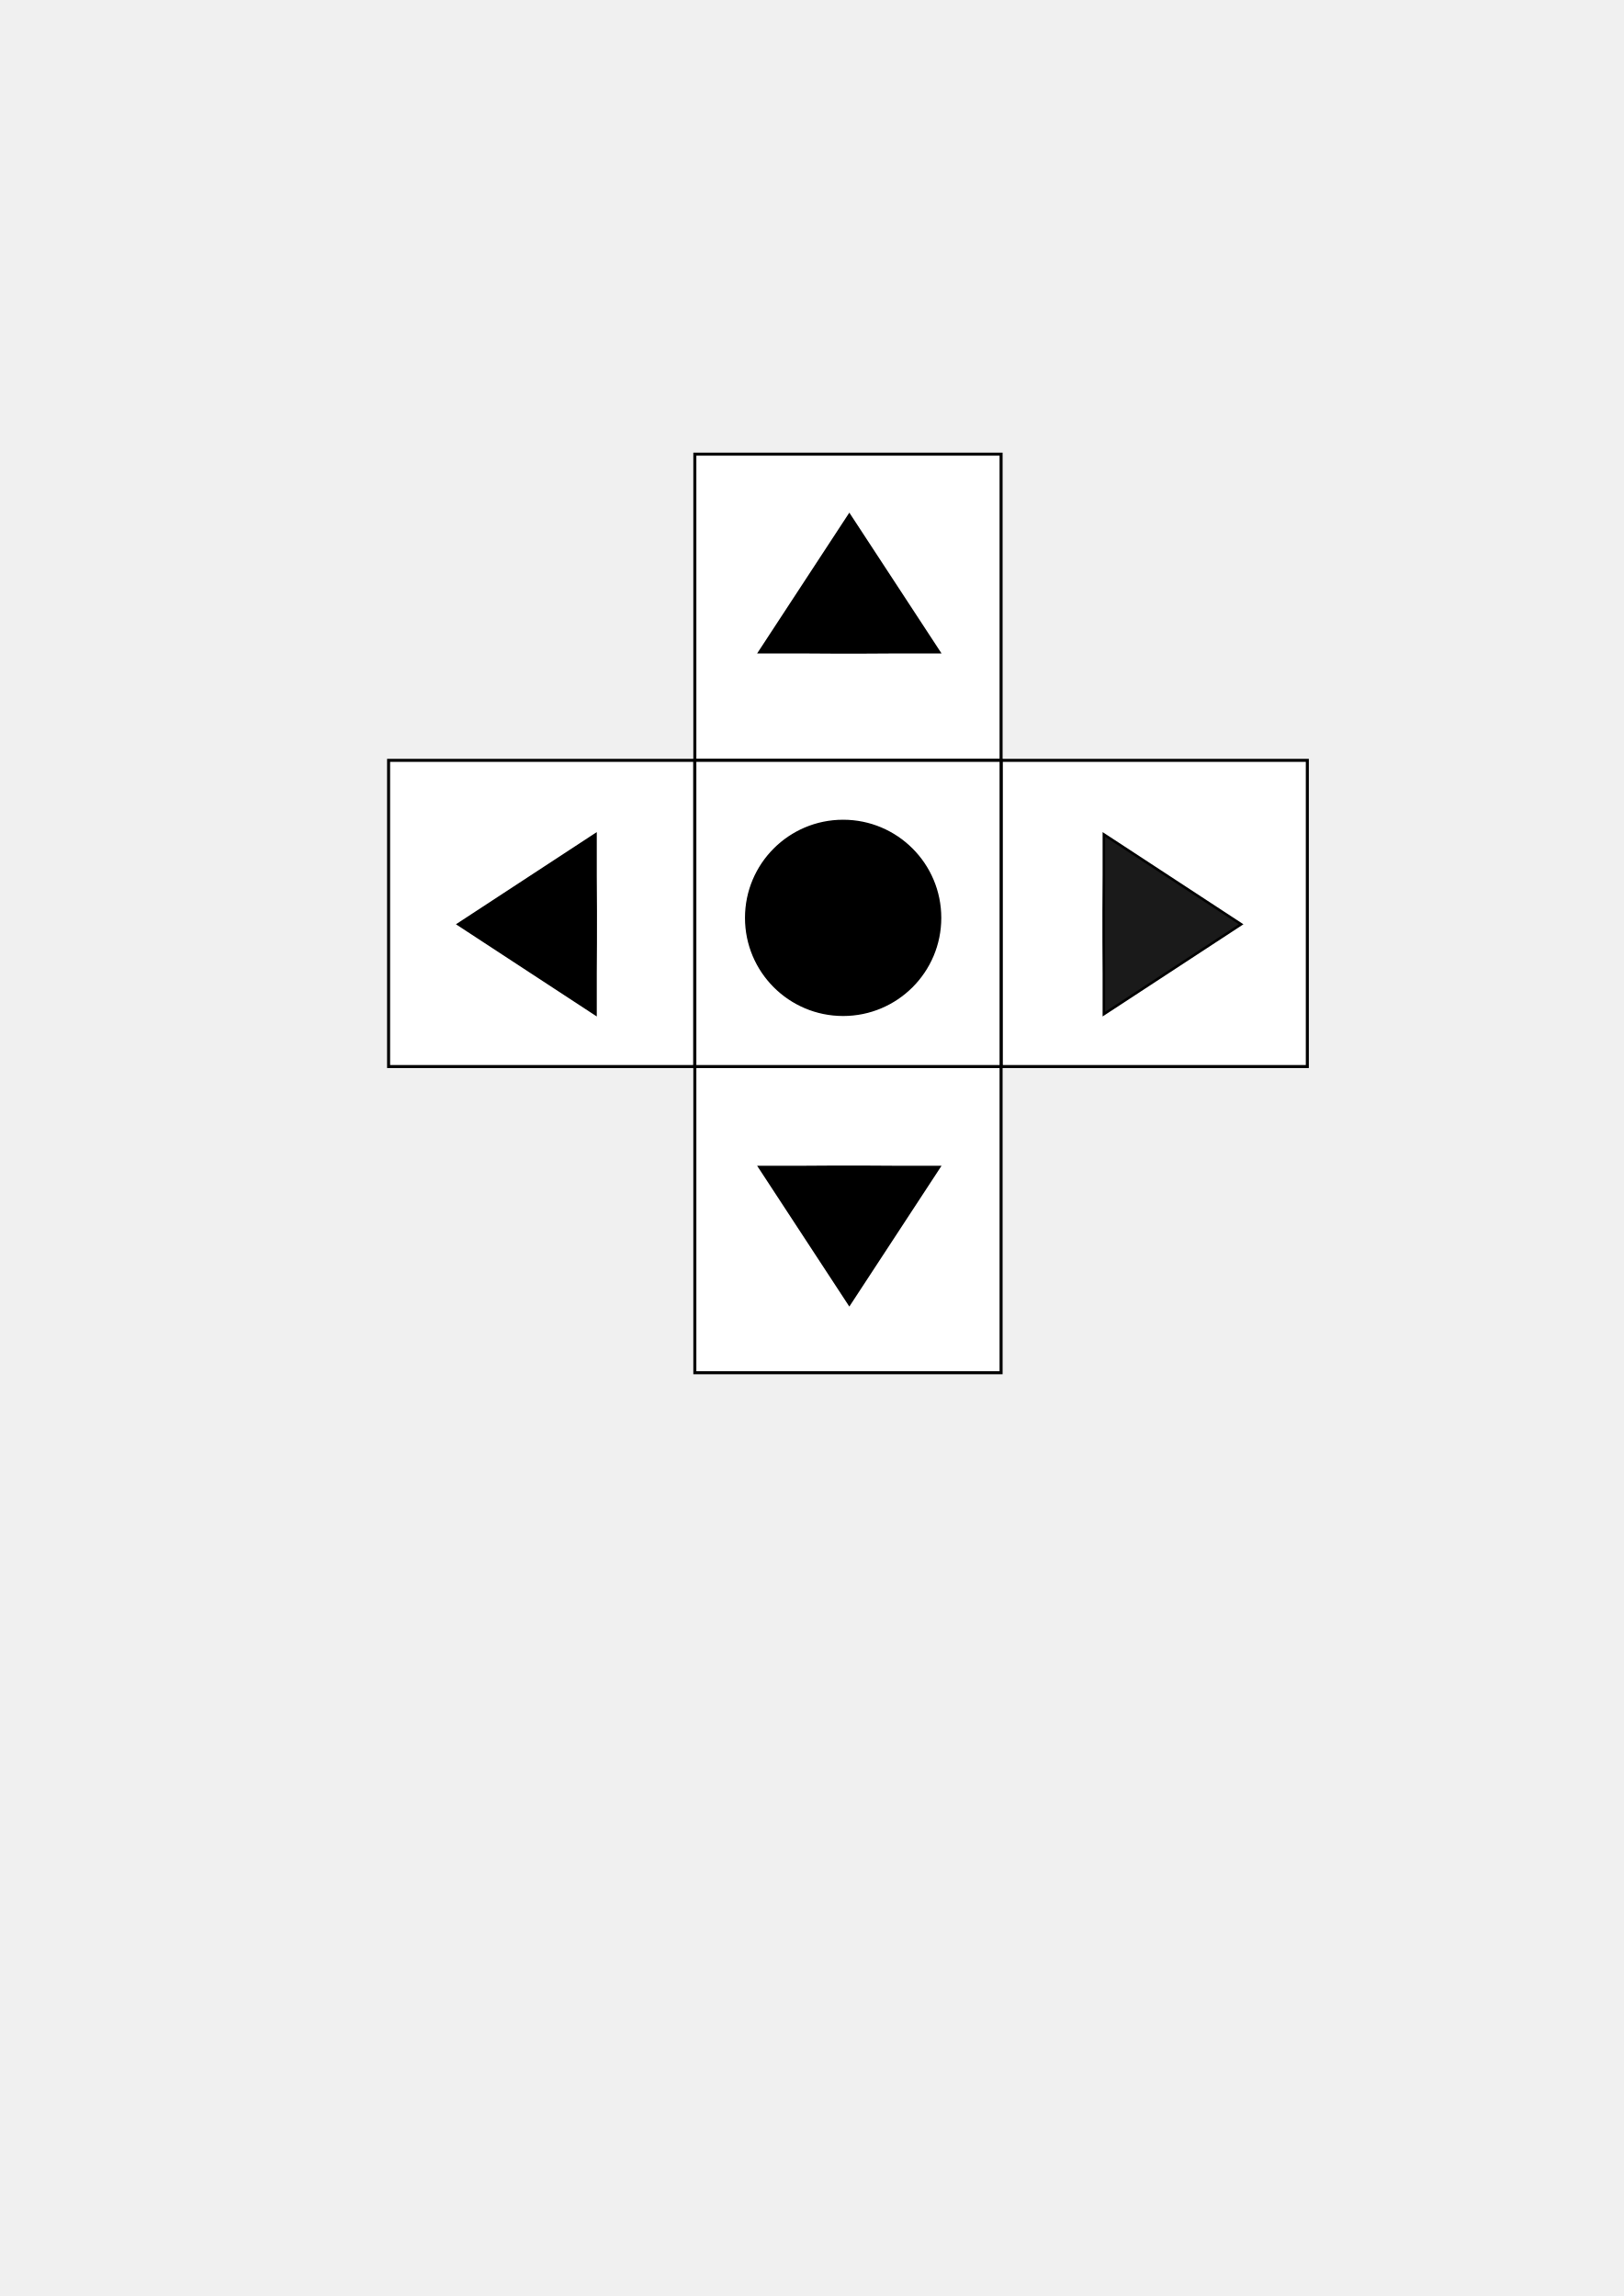
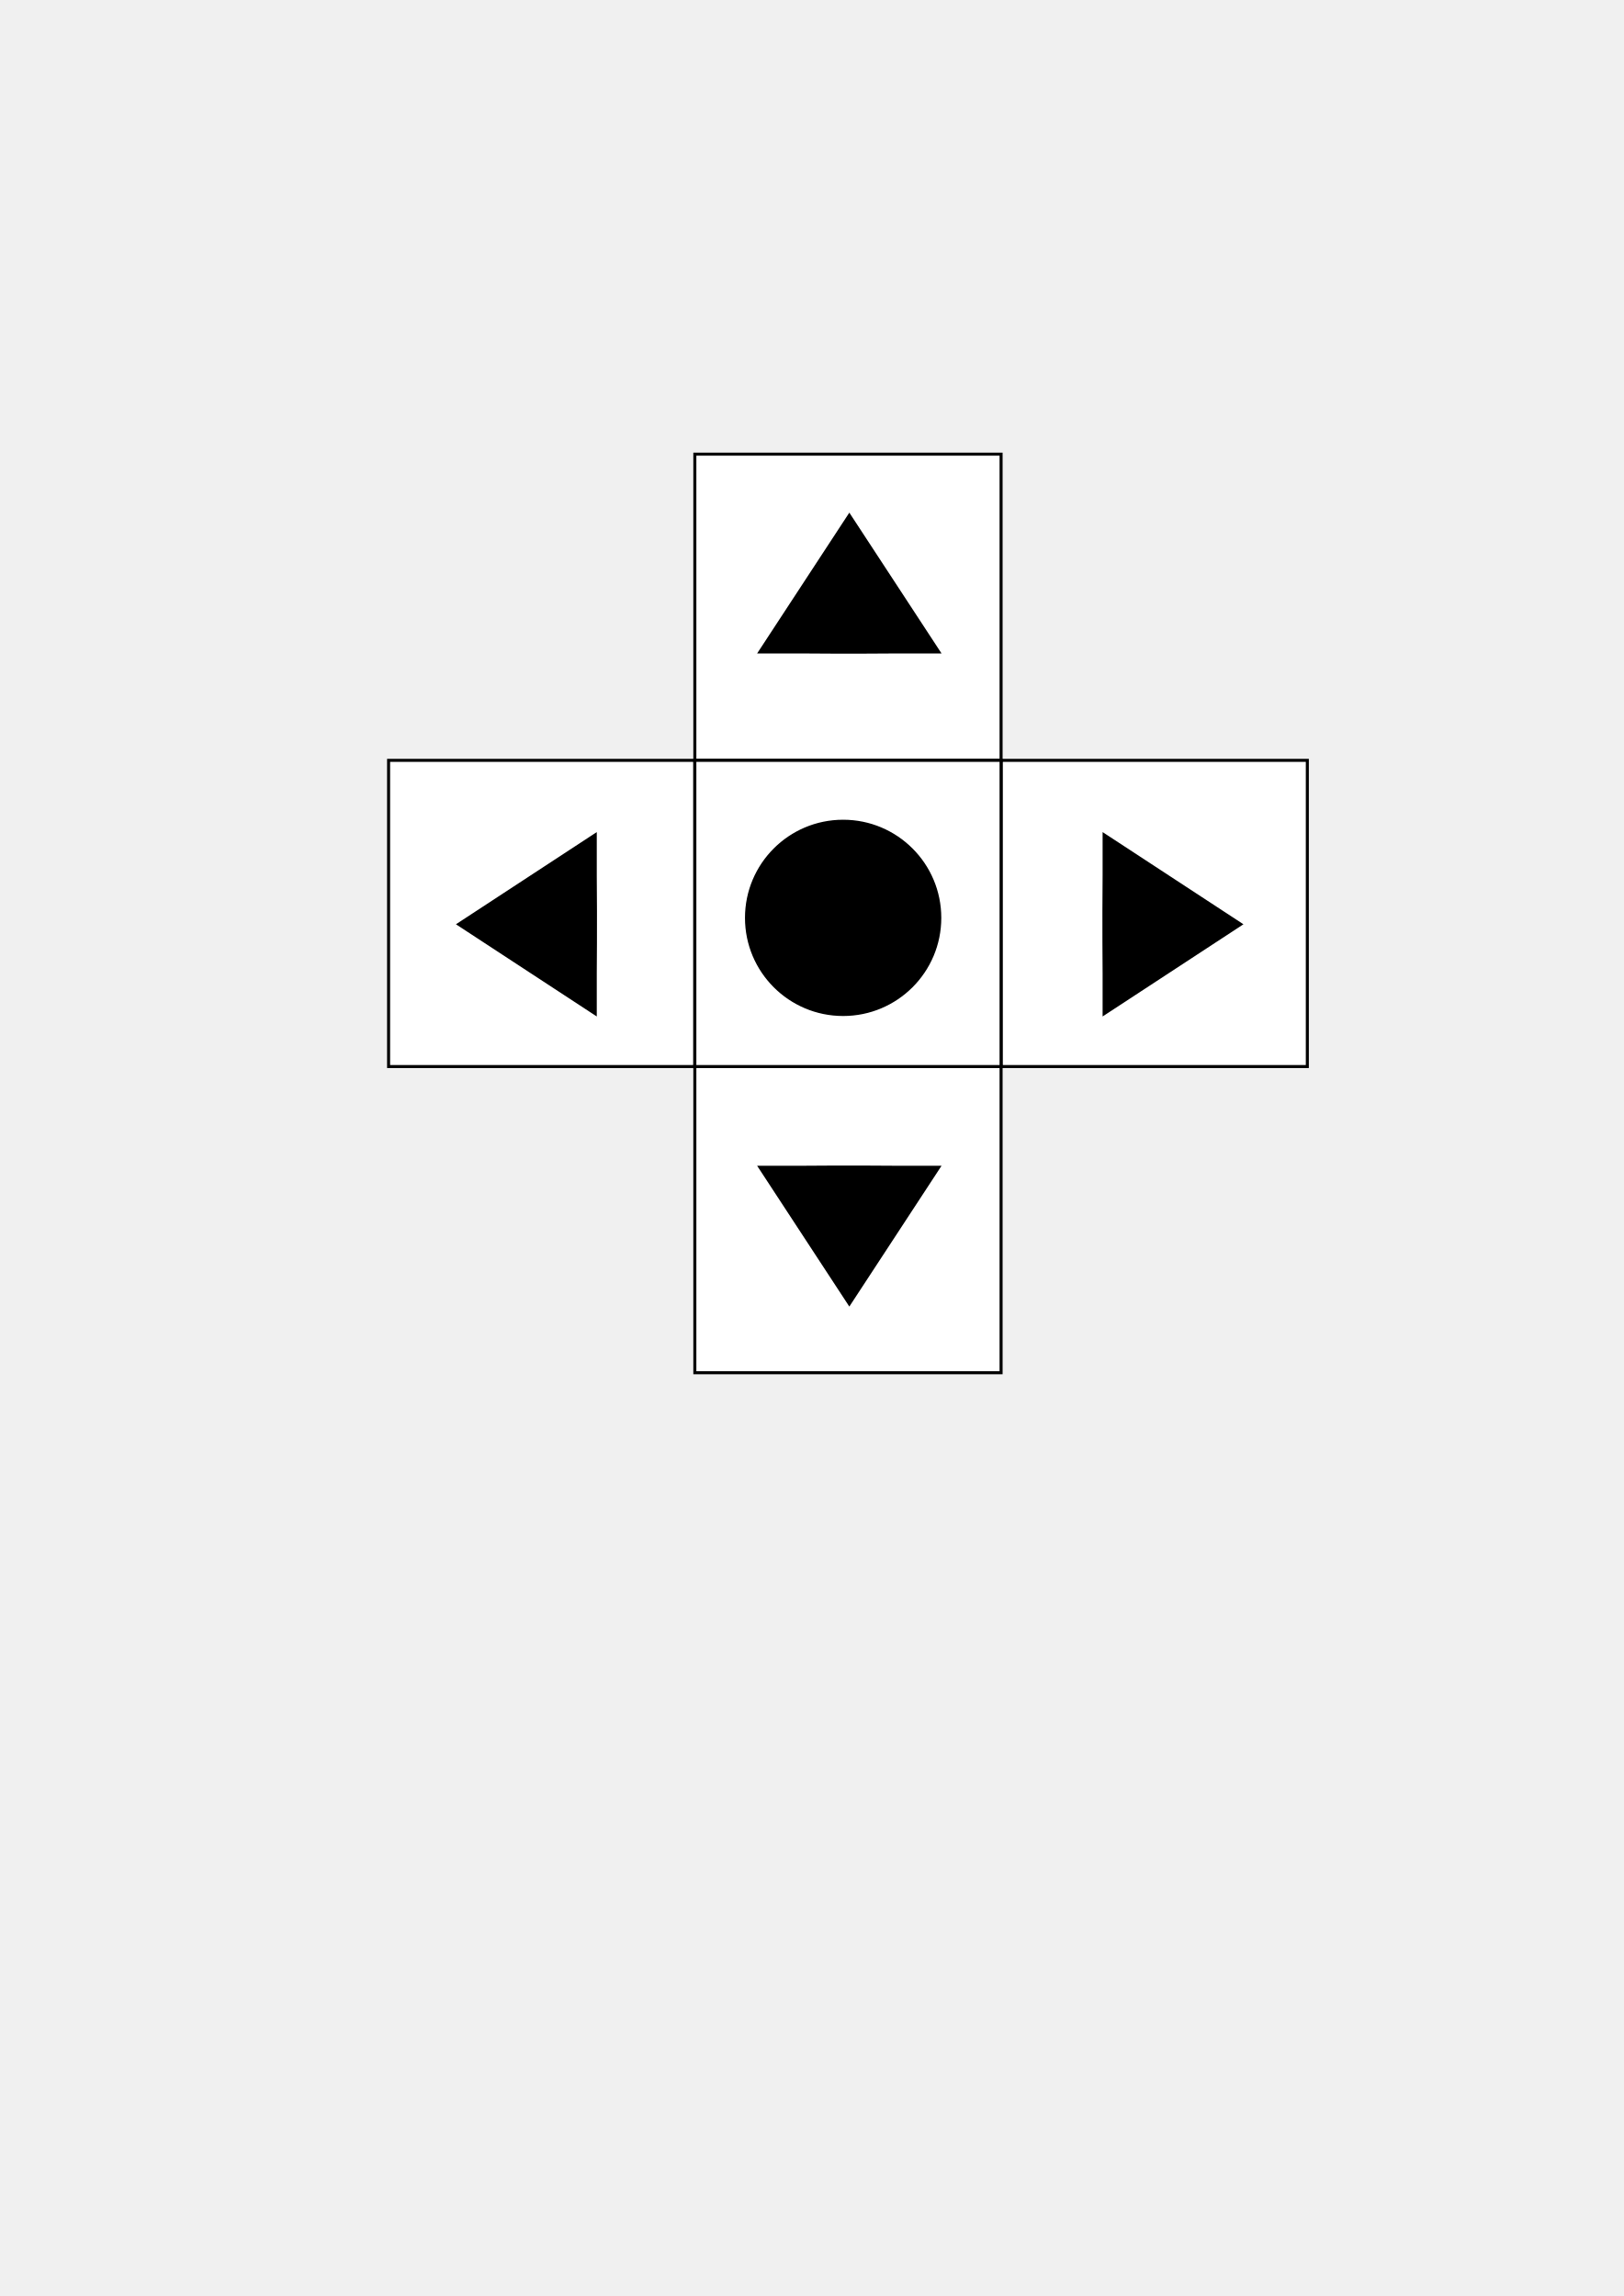
<svg xmlns="http://www.w3.org/2000/svg" width="210mm" height="297mm" viewBox="0 0 210 297" version="1.1" id="svg3763">
  <defs id="defs3757" />
  <g id="layer1">
-     <rect style="fill:#ffffff;stroke:#000000;stroke-width:0.392" id="rect7470" width="39.608" height="39.608" x="89.866" y="58.747" />
-     <rect style="fill:#ffffff;stroke:#000000;stroke-width:0.392" id="rect7470-9" width="39.608" height="39.608" x="50.258" y="98.355" />
-     <rect style="fill:#ffffff;stroke:#000000;stroke-width:0.392" id="rect7470-9-7" width="39.608" height="39.608" x="129.474" y="98.355" />
-     <rect style="fill:#ffffff;stroke:#000000;stroke-width:0.392" id="rect7470-9-7-9" width="39.608" height="39.608" x="89.866" y="137.963" />
-     <path style="fill:#000000;stroke:#000000;stroke-width:0.327px;stroke-linecap:butt;stroke-linejoin:miter;stroke-opacity:1" d="m 77.02,107.937 -17.753,11.623 17.753,11.623 v -5.292 c 0,0 0.062,-6.321 0,-12.662 z" id="path7519" />
-     <path id="path7548" d="m 142.768,107.937 17.753,11.623 -17.753,11.623 v -5.292 c 0,0 -0.062,-6.321 0,-12.662 z" style="fill:#1a1a1a;stroke:#000000;stroke-width:0.327px;stroke-linecap:butt;stroke-linejoin:miter;stroke-opacity:1" />
-     <path style="fill:#000000;stroke:#000000;stroke-width:0.327px;stroke-linecap:butt;stroke-linejoin:miter;stroke-opacity:1" d="M 121.471,84.364 109.848,66.611 98.225,84.364 h 5.292 c 0,0 6.321,0.062 12.662,0 z" id="path7519-3" />
-     <path style="fill:#000000;stroke:#000000;stroke-width:0.327px;stroke-linecap:butt;stroke-linejoin:miter;stroke-opacity:1" d="M 121.471,150.961 109.848,168.713 98.225,150.961 h 5.292 c 0,0 6.321,-0.062 12.662,0 z" id="path7519-3-2" />
-     <rect style="fill:#ffffff;stroke:#000000;stroke-width:0.392" id="rect7470-4" width="39.608" height="39.608" x="89.866" y="98.355" />
-     <circle style="fill:#000000;stroke:#000000;stroke-width:0.265" id="path7595" cx="109.046" cy="118.731" r="12.562" />
+     <g id="g7618">
+       <rect y="98.355" x="50.258" height="39.608" width="39.608" id="rect7470-9" style="fill:#ffffff;stroke:#000000;stroke-width:0.392" />
+       <path id="path7519" d="m 77.02,107.937 -17.753,11.623 17.753,11.623 v -5.292 c 0,0 0.062,-6.321 0,-12.662 z" style="fill:#000000;stroke:#000000;stroke-width:0.327px;stroke-linecap:butt;stroke-linejoin:miter;stroke-opacity:1" />
+     </g>
+     <g id="g7640">
+       <rect y="98.355" x="129.474" height="39.608" width="39.608" id="rect7470-9-7" style="fill:#ffffff;stroke:#000000;stroke-width:0.392" />
+       <path style="fill:#000000;stroke:#000000;stroke-width:0.327px;stroke-linecap:butt;stroke-linejoin:miter;stroke-opacity:1" d="m 142.768,107.937 17.753,11.623 -17.753,11.623 v -5.292 c 0,0 -0.062,-6.321 0,-12.662 z" id="path7548" />
+     </g>
+     <g id="g7634">
+       <rect y="58.747" x="89.866" height="39.608" width="39.608" id="rect7470" style="fill:#ffffff;stroke:#000000;stroke-width:0.392" />
+       <path id="path7519-3" d="M 121.471,84.364 109.848,66.611 98.225,84.364 h 5.292 c 0,0 6.321,0.062 12.662,0 z" style="fill:#000000;stroke:#000000;stroke-width:0.327px;stroke-linecap:butt;stroke-linejoin:miter;stroke-opacity:1" />
+     </g>
+     <g id="g7622">
+       <rect y="137.963" x="89.866" height="39.608" width="39.608" id="rect7470-9-7-9" style="fill:#ffffff;stroke:#000000;stroke-width:0.392" />
+       <path id="path7519-3-2" d="M 121.471,150.961 109.848,168.713 98.225,150.961 h 5.292 c 0,0 6.321,-0.062 12.662,0 z" style="fill:#000000;stroke:#000000;stroke-width:0.327px;stroke-linecap:butt;stroke-linejoin:miter;stroke-opacity:1" />
+     </g>
+     <g id="g7630">
+       <rect y="98.355" x="89.866" height="39.608" width="39.608" id="rect7470-4" style="fill:#ffffff;stroke:#000000;stroke-width:0.392" />
+       <circle r="12.562" cy="118.731" cx="109.046" id="path7595" style="fill:#000000;stroke:#000000;stroke-width:0.265" />
+     </g>
  </g>
</svg>
